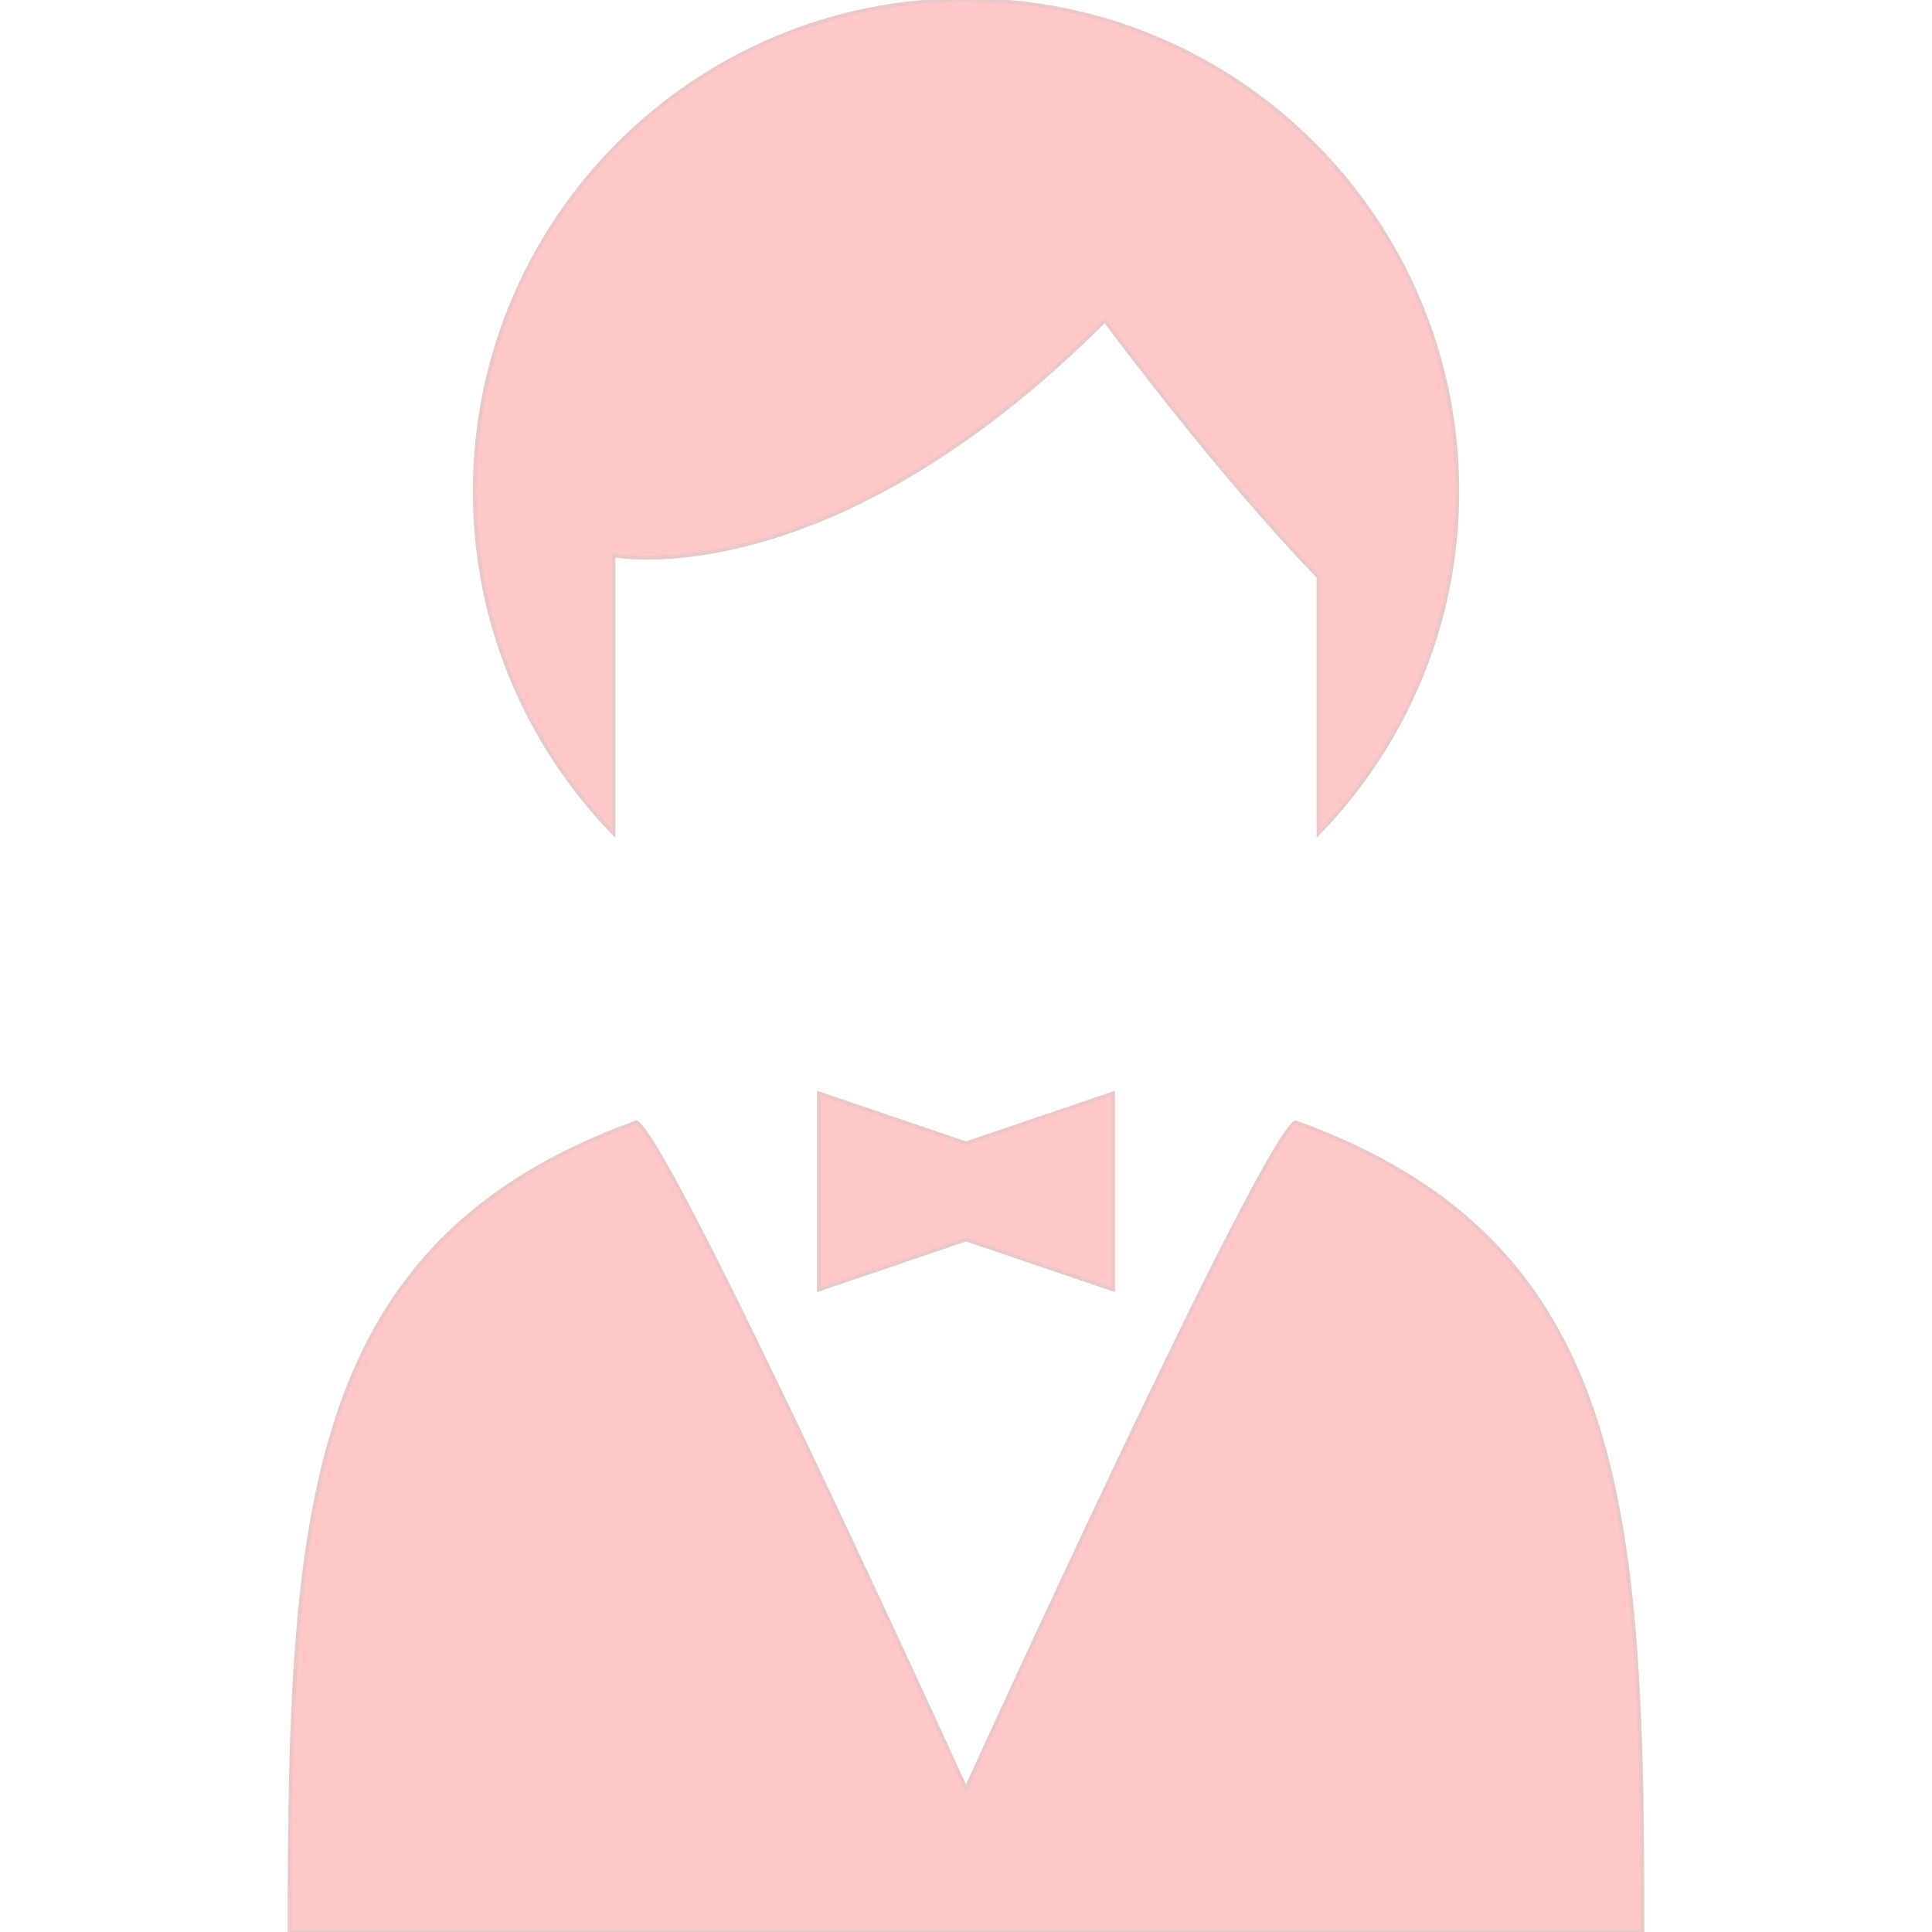
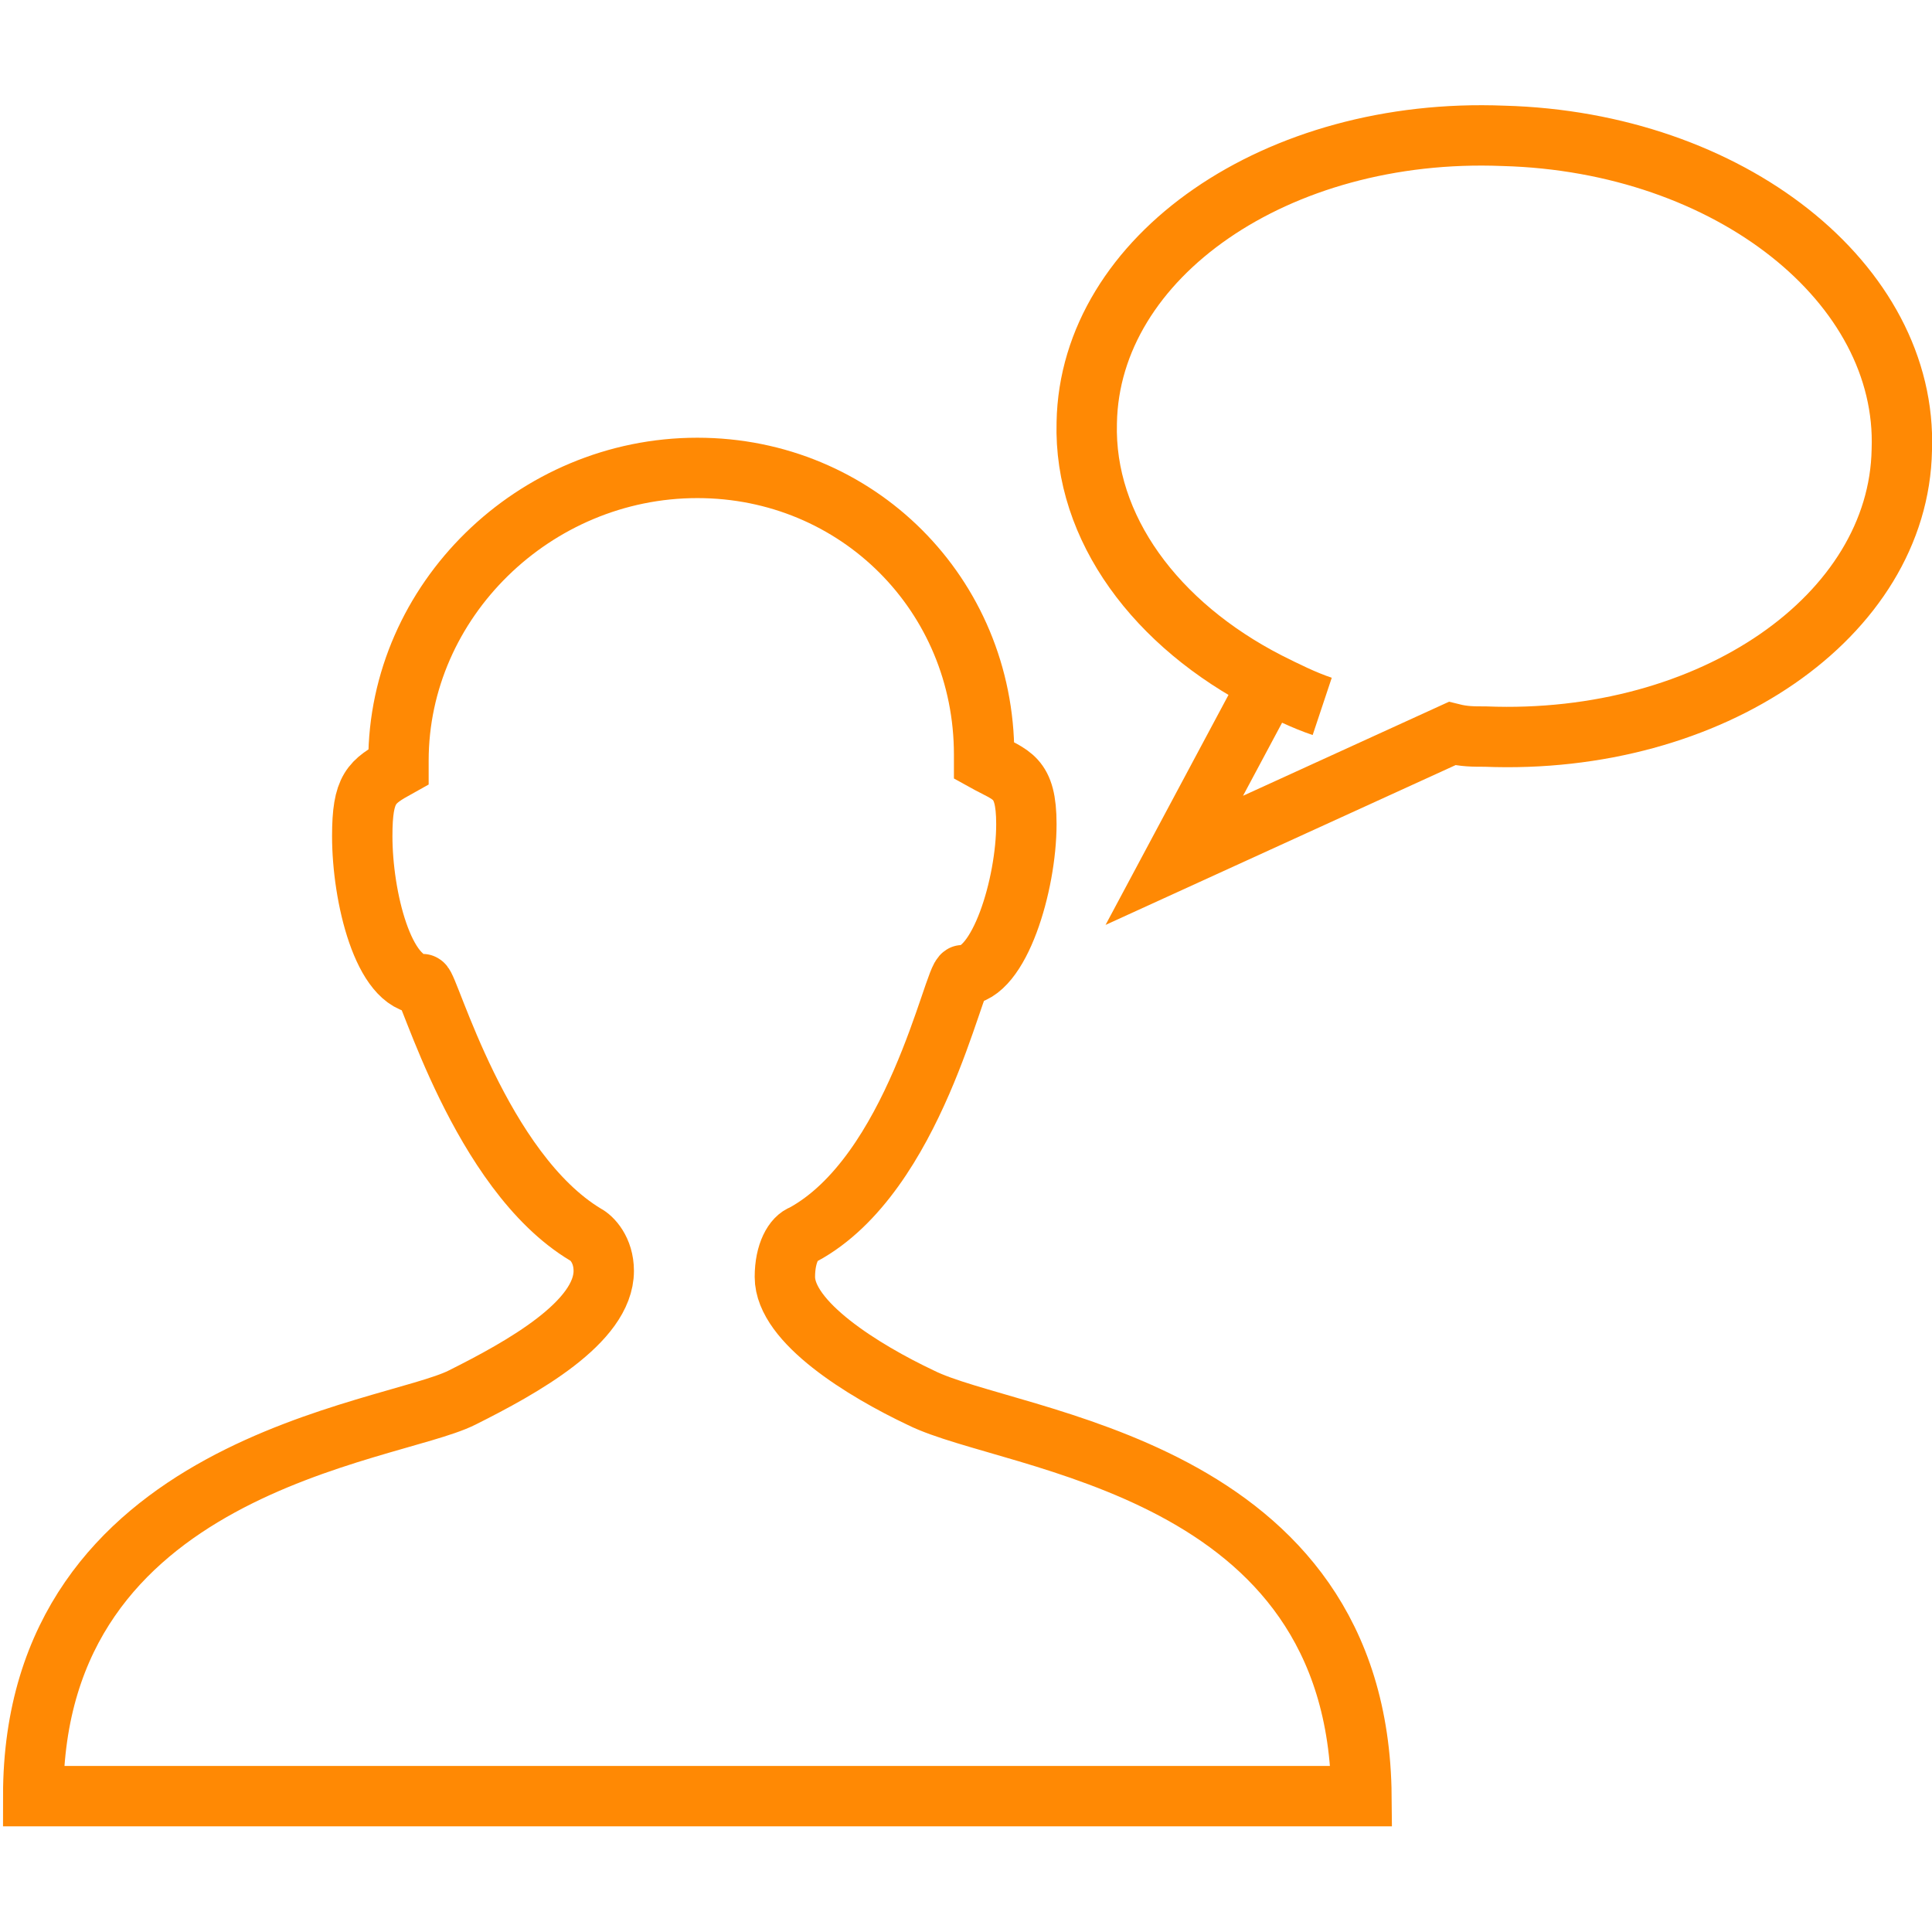
- <svg xmlns="http://www.w3.org/2000/svg" height="64px" width="64px" version="1.1" id="_x32_" viewBox="0 0 512 512" xml:space="preserve" fill="#ebc7c7" stroke="#ebc7c7">
+ <svg xmlns="http://www.w3.org/2000/svg" width="64px" height="64px" viewBox="0 -3.5 64 64" version="1.1" fill="#000000">
  <g id="SVGRepo_bgCarrier" stroke-width="0" />
  <g id="SVGRepo_tracerCarrier" stroke-linecap="round" stroke-linejoin="round" />
  <g id="SVGRepo_iconCarrier">
-     <style type="text/css"> .st0{fill:#ffc7c7;} </style>
-     <g>
-       <path class="st0" d="M162.592,147.193c0,0,56.607,11.331,130.198-62.272c33.969,45.3,56.63,67.938,56.63,67.938v67.96 c22.727-23.44,36.795-55.36,36.795-90.598C386.215,58.298,327.917,0,255.994,0c-71.9,0-130.198,58.298-130.198,130.221 c0,35.238,14.046,67.157,36.795,90.598V147.193z" />
-       <path class="st0" d="M343.32,297.426c-9.137,4.996-87.325,176.655-87.325,176.655s-78.176-171.658-87.326-176.655 C80.654,329.18,76.724,400.311,76.724,512h358.552C435.276,400.311,431.347,329.18,343.32,297.426z" />
-       <polygon class="st0" points="217.017,289.757 217.017,341.733 255.994,328.478 294.982,341.733 294.982,289.757 255.994,303.013 " />
+     <defs> </defs>
+     <g id="Page-1" stroke="none" stroke-width="1" fill="none" fill-rule="evenodd">
+       <g id="Person-conversation" transform="translate(1, 1)" stroke="#ff8904" stroke-width="2">
+         <path d="M29.5,41.8 C27.6,40.9 25,39.3 25,37.8 C25,37 25.3,36.5 25.6,36.4 C29.3,34.4 30.6,27.8 30.9,27.8 C32.1,27.8 33,24.8 33,22.8 C33,21.2 32.5,21.2 31.6,20.7 L31.6,20.5 C31.6,15.2 27.4,11 22.1,11 C16.7,11 12.2,15.4 12.2,20.7 L12.2,20.9 C11.3,21.4 11,21.6 11,23.2 C11,25.2 11.7,28.1 13,28.1 C13.2,28.1 14.9,34.3 18.4,36.4 C18.6,36.5 19,36.9 19,37.6 C19,39.3 16.3,40.8 14.3,41.8 C11.9,43 0.1,44 0.1,55 L44.1,55 C44,44 32.5,43.3 29.5,41.8 L29.5,41.8 Z" id="Shape"> </path>
+         <path d="M42.8,18.9 C42.2,18.7 41.6,18.4 41,18.1 C37.3,16.2 34.9,13 35,9.5 C35.1,4 41.3,-0.3 48.8,4.26325641e-14 C56.3,0.2 62.2,4.9 62,10.4 C61.9,15.9 55.7,20.2 48.2,19.9 C47.8,19.9 47.5,19.9 47.1,19.8 L47.1,19.8 L37.9,24 L41,18.2" id="Shape"> </path>
+       </g>
    </g>
  </g>
</svg>
